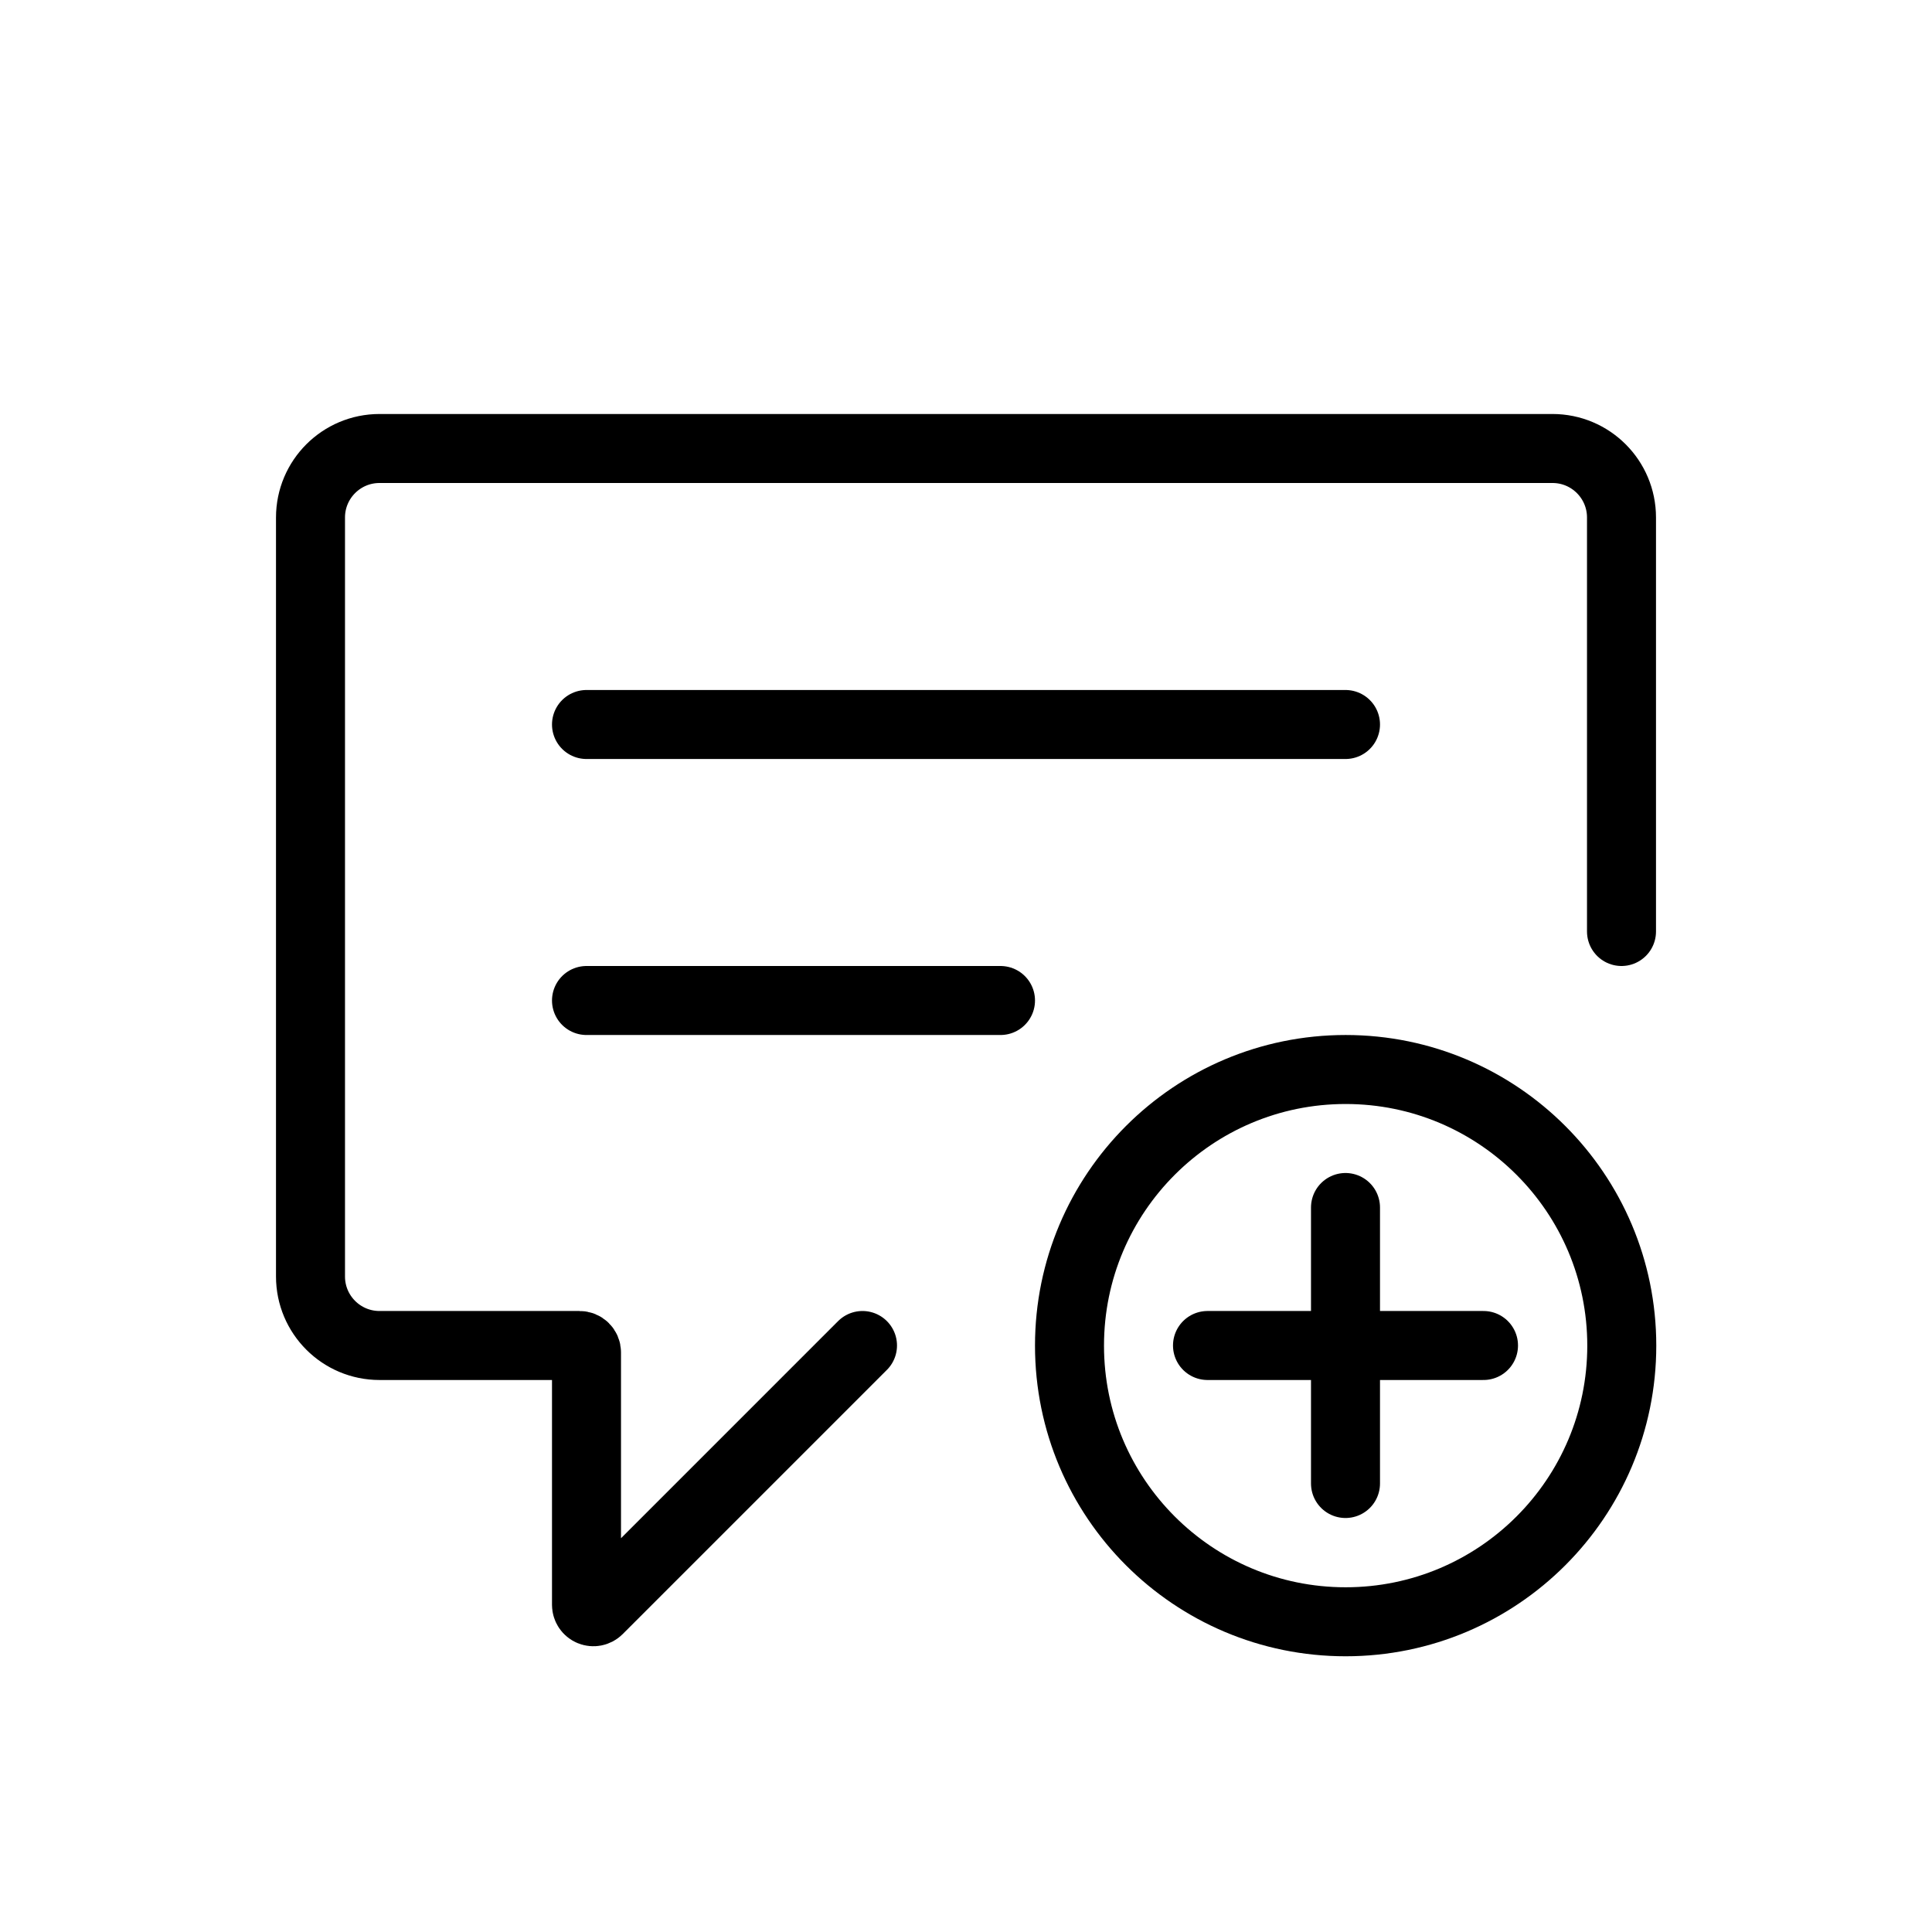
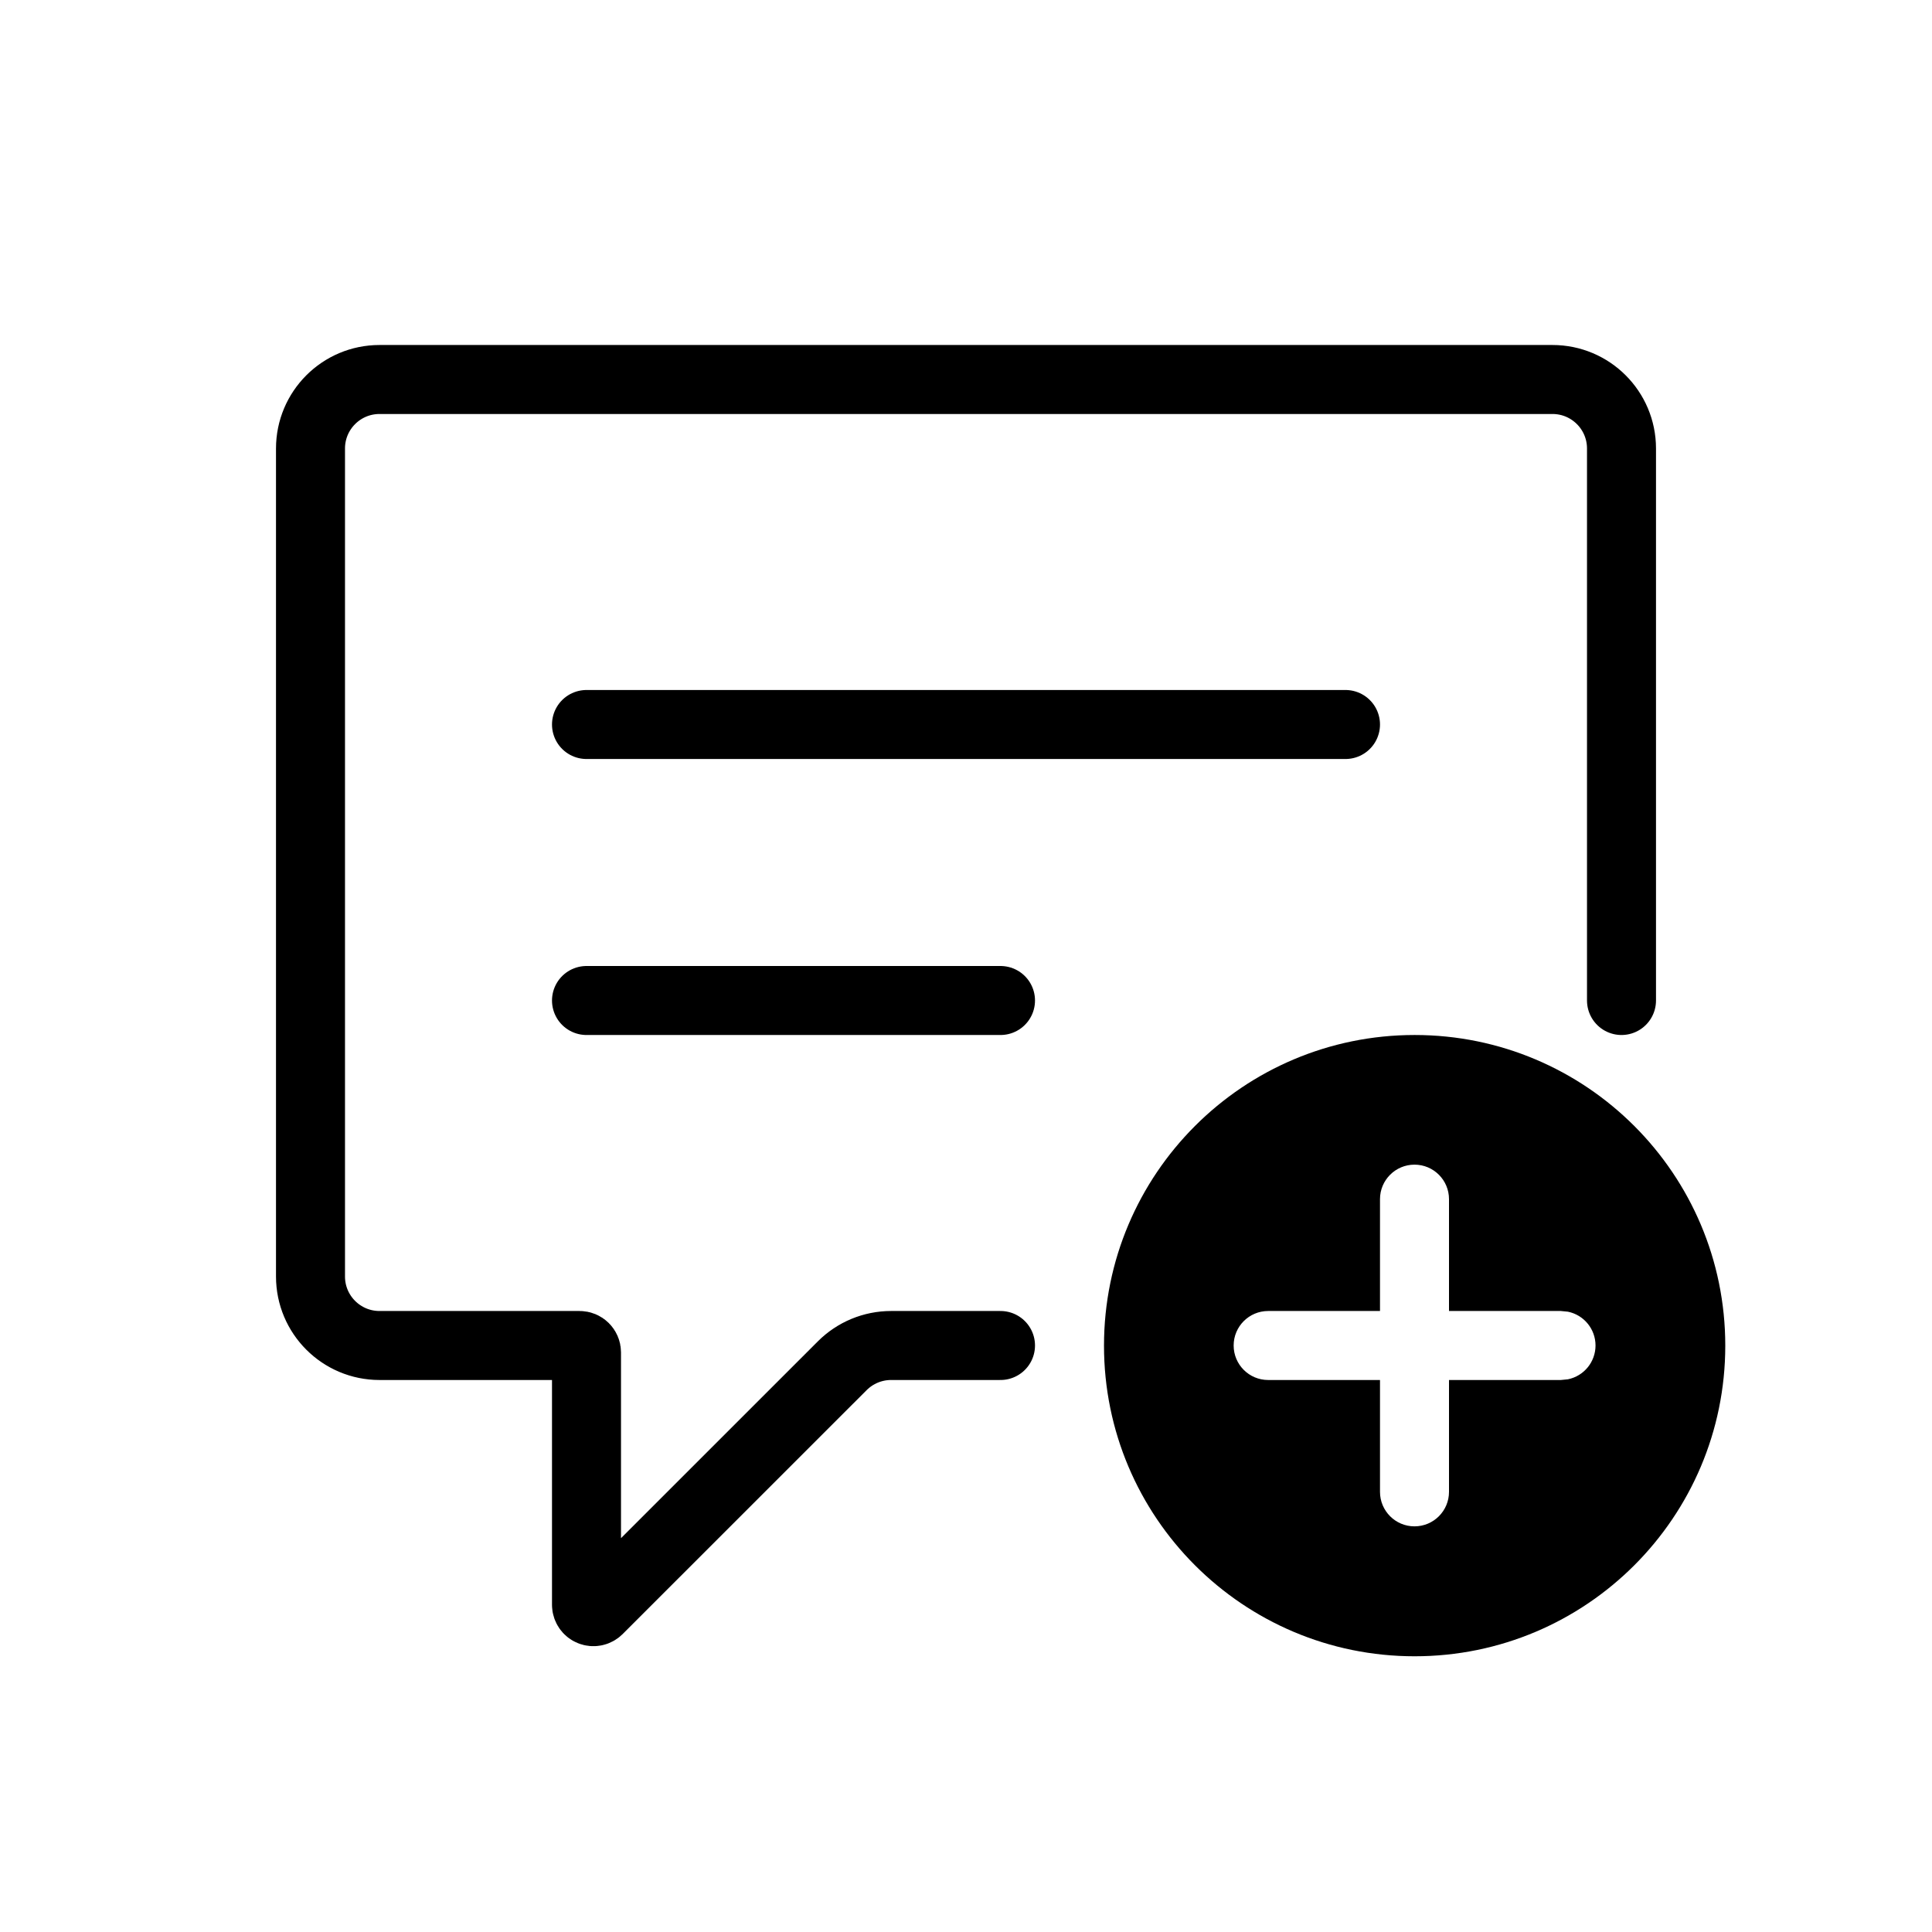
<svg xmlns="http://www.w3.org/2000/svg" width="28" height="28" viewBox="0 0 28 28" stroke="currentColor" stroke-linecap="round" stroke-linejoin="round" fill="none">
-   <path d="m12.5 19.5-3.83 3.83a.1.1 0 0 1-.17-.071V19.6a.1.1 0 0 0-.1-.1H5.5a1 1 0 0 1-1-1v-11a1 1 0 0 1 1-1h17a1 1 0 0 1 1 1v6" class="icon-gray-primary" />
-   <path d="M8.5 10.5h11m-11 4h6m9.004 5.002a4.002 4.002 0 1 1-8.004 0 4.002 4.002 0 0 1 8.004 0ZM19.5 17.5v2m0 0v2m0-2h2m-2 0h-2" class="icon-blue-primary" />
+   <path d="M23.5 14.5v-8a1 1 0 0 0-1-1h-17a1 1 0 0 0-1 1v12a1 1 0 0 0 1 1h2.9a.1.1 0 0 1 .1.1v3.659a.1.1 0 0 0 .17.07l3.537-3.536a1 1 0 0 1 .707-.293H14.5m-6-9h11m-11 4h6" class="icon-gray-primary" />
+   <path d="M20.502 15a4.502 4.502 0 1 1 0 9.004 4.502 4.502 0 0 1 0-9.004Zm-.002 1.879a.5.5 0 0 0-.5.5V19h-1.621a.5.5 0 0 0 0 1H20v1.621a.5.5 0 0 0 1 0V20h1.621l.102-.01a.5.5 0 0 0 0-.98L22.62 19H21v-1.621a.5.5 0 0 0-.5-.5Z" fill="currentColor" stroke="none" class="icon-blue-primary" />
</svg>
